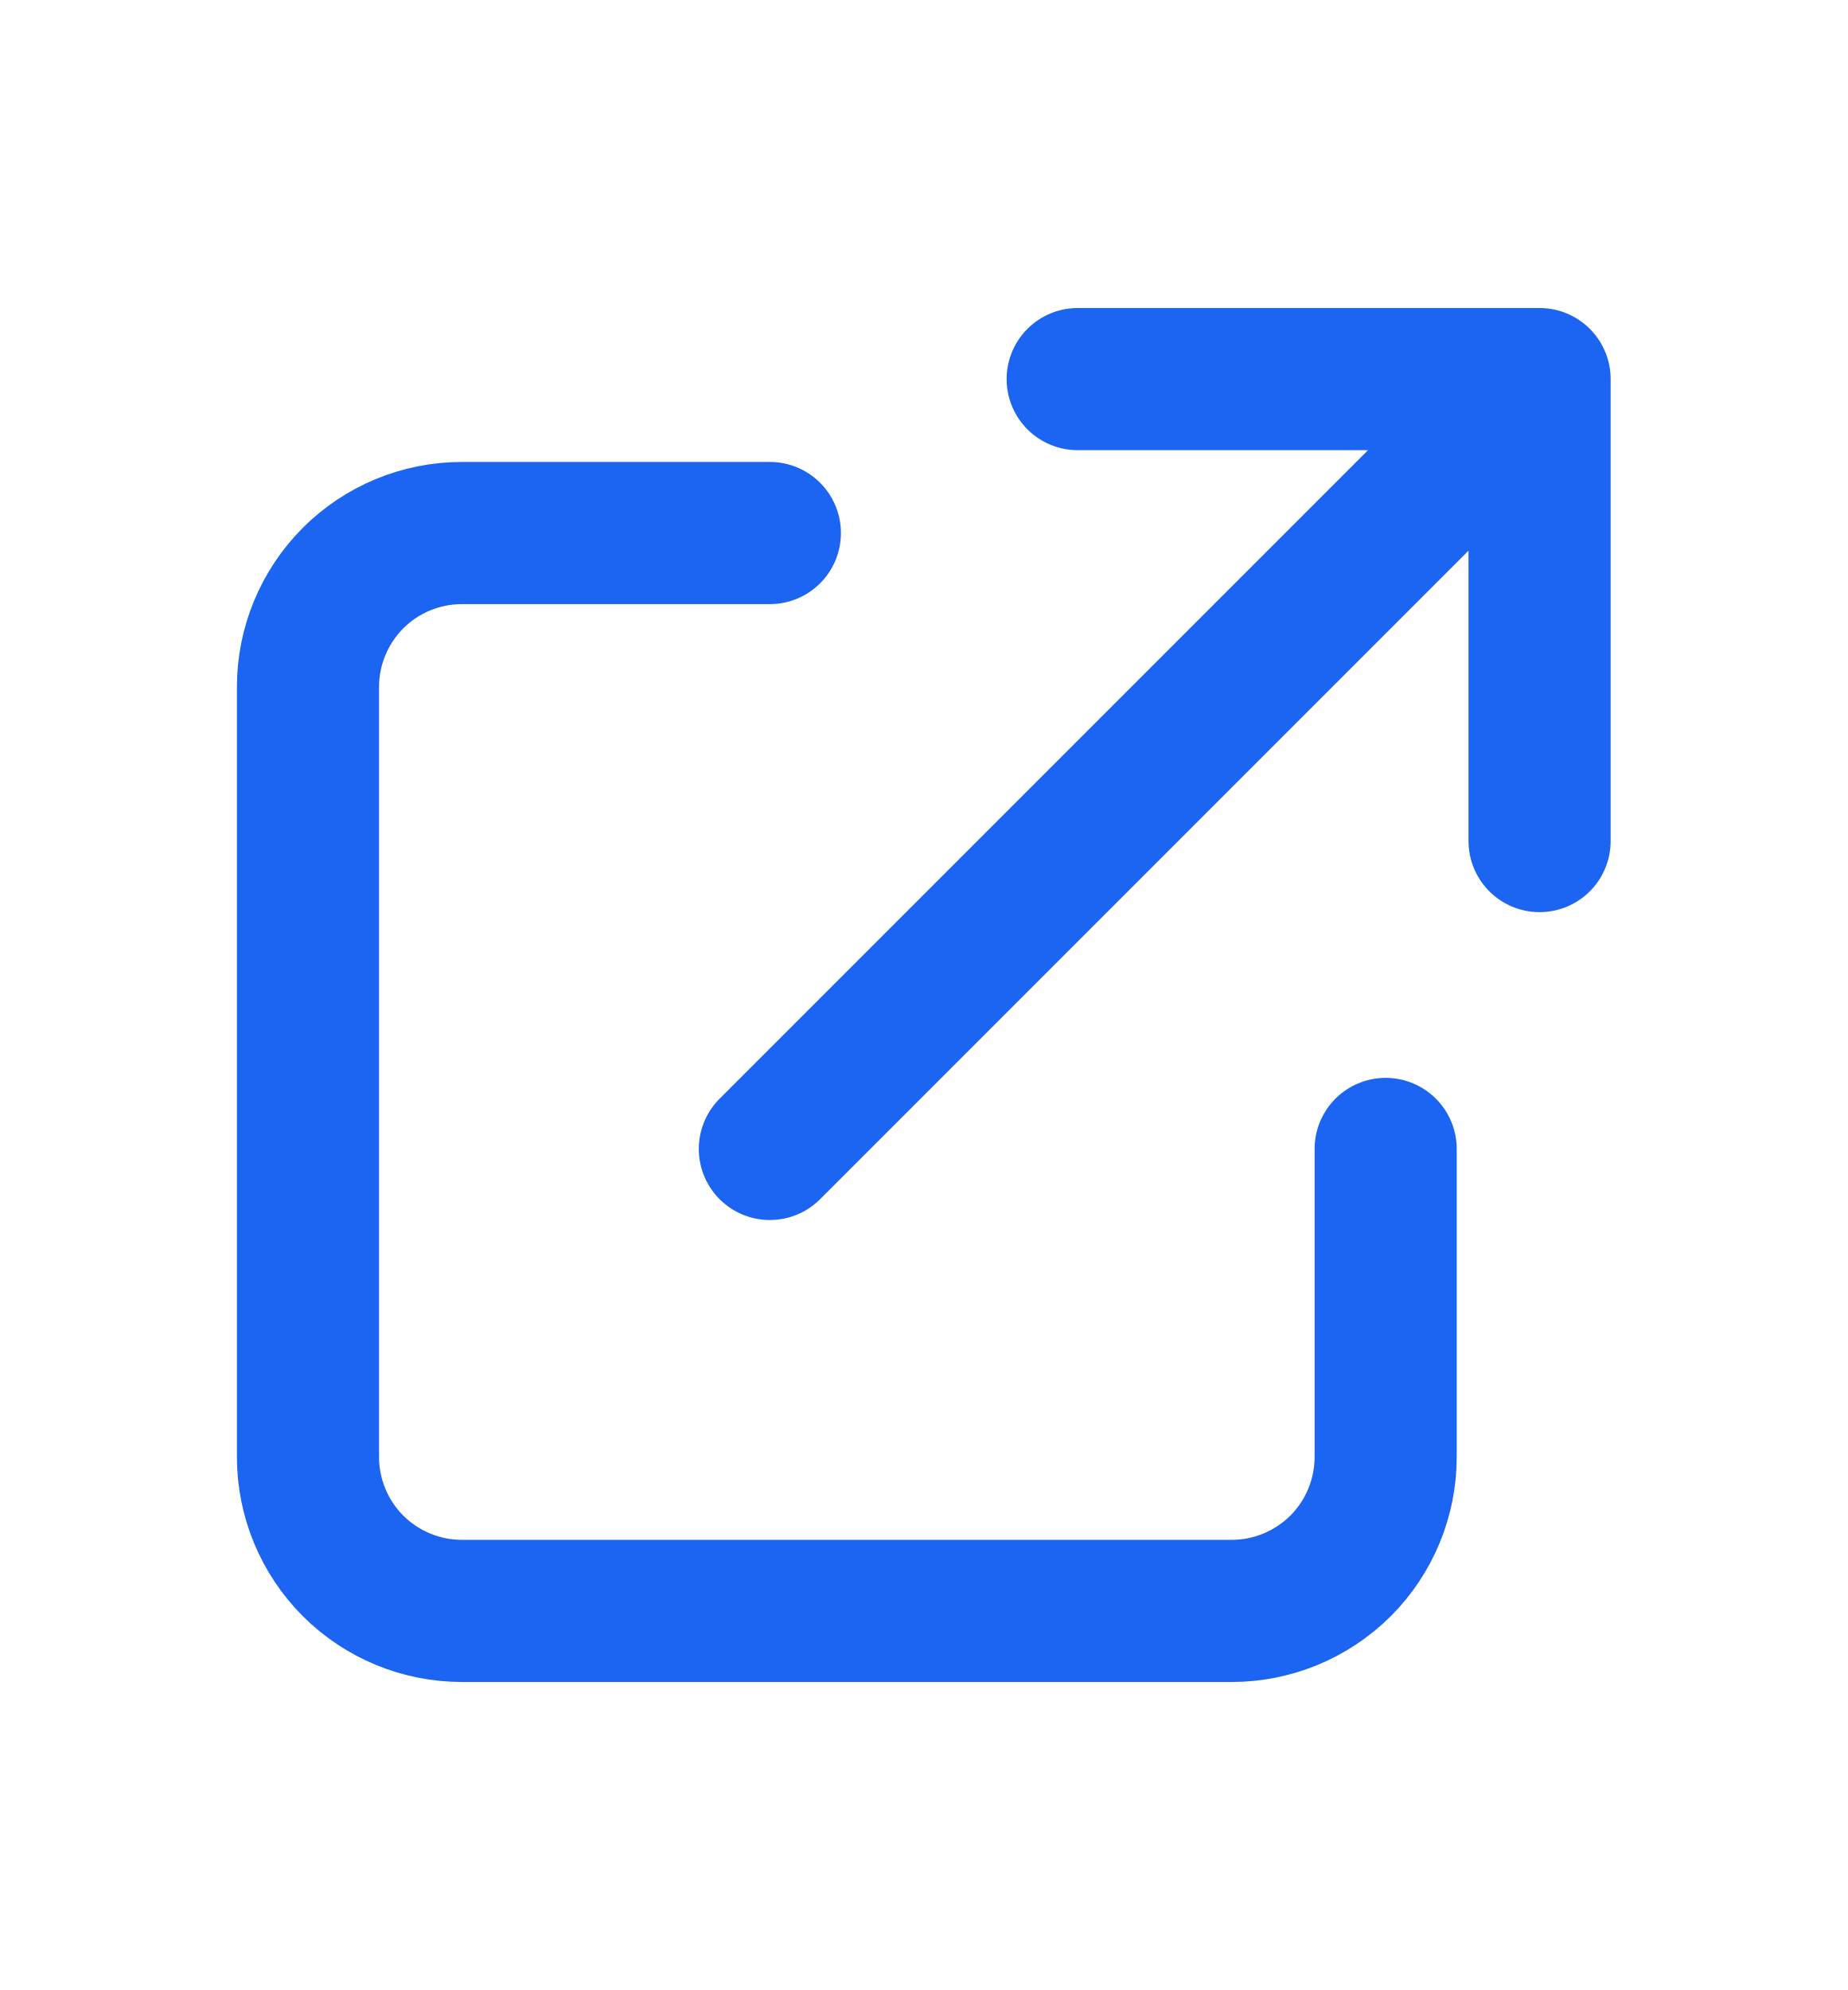
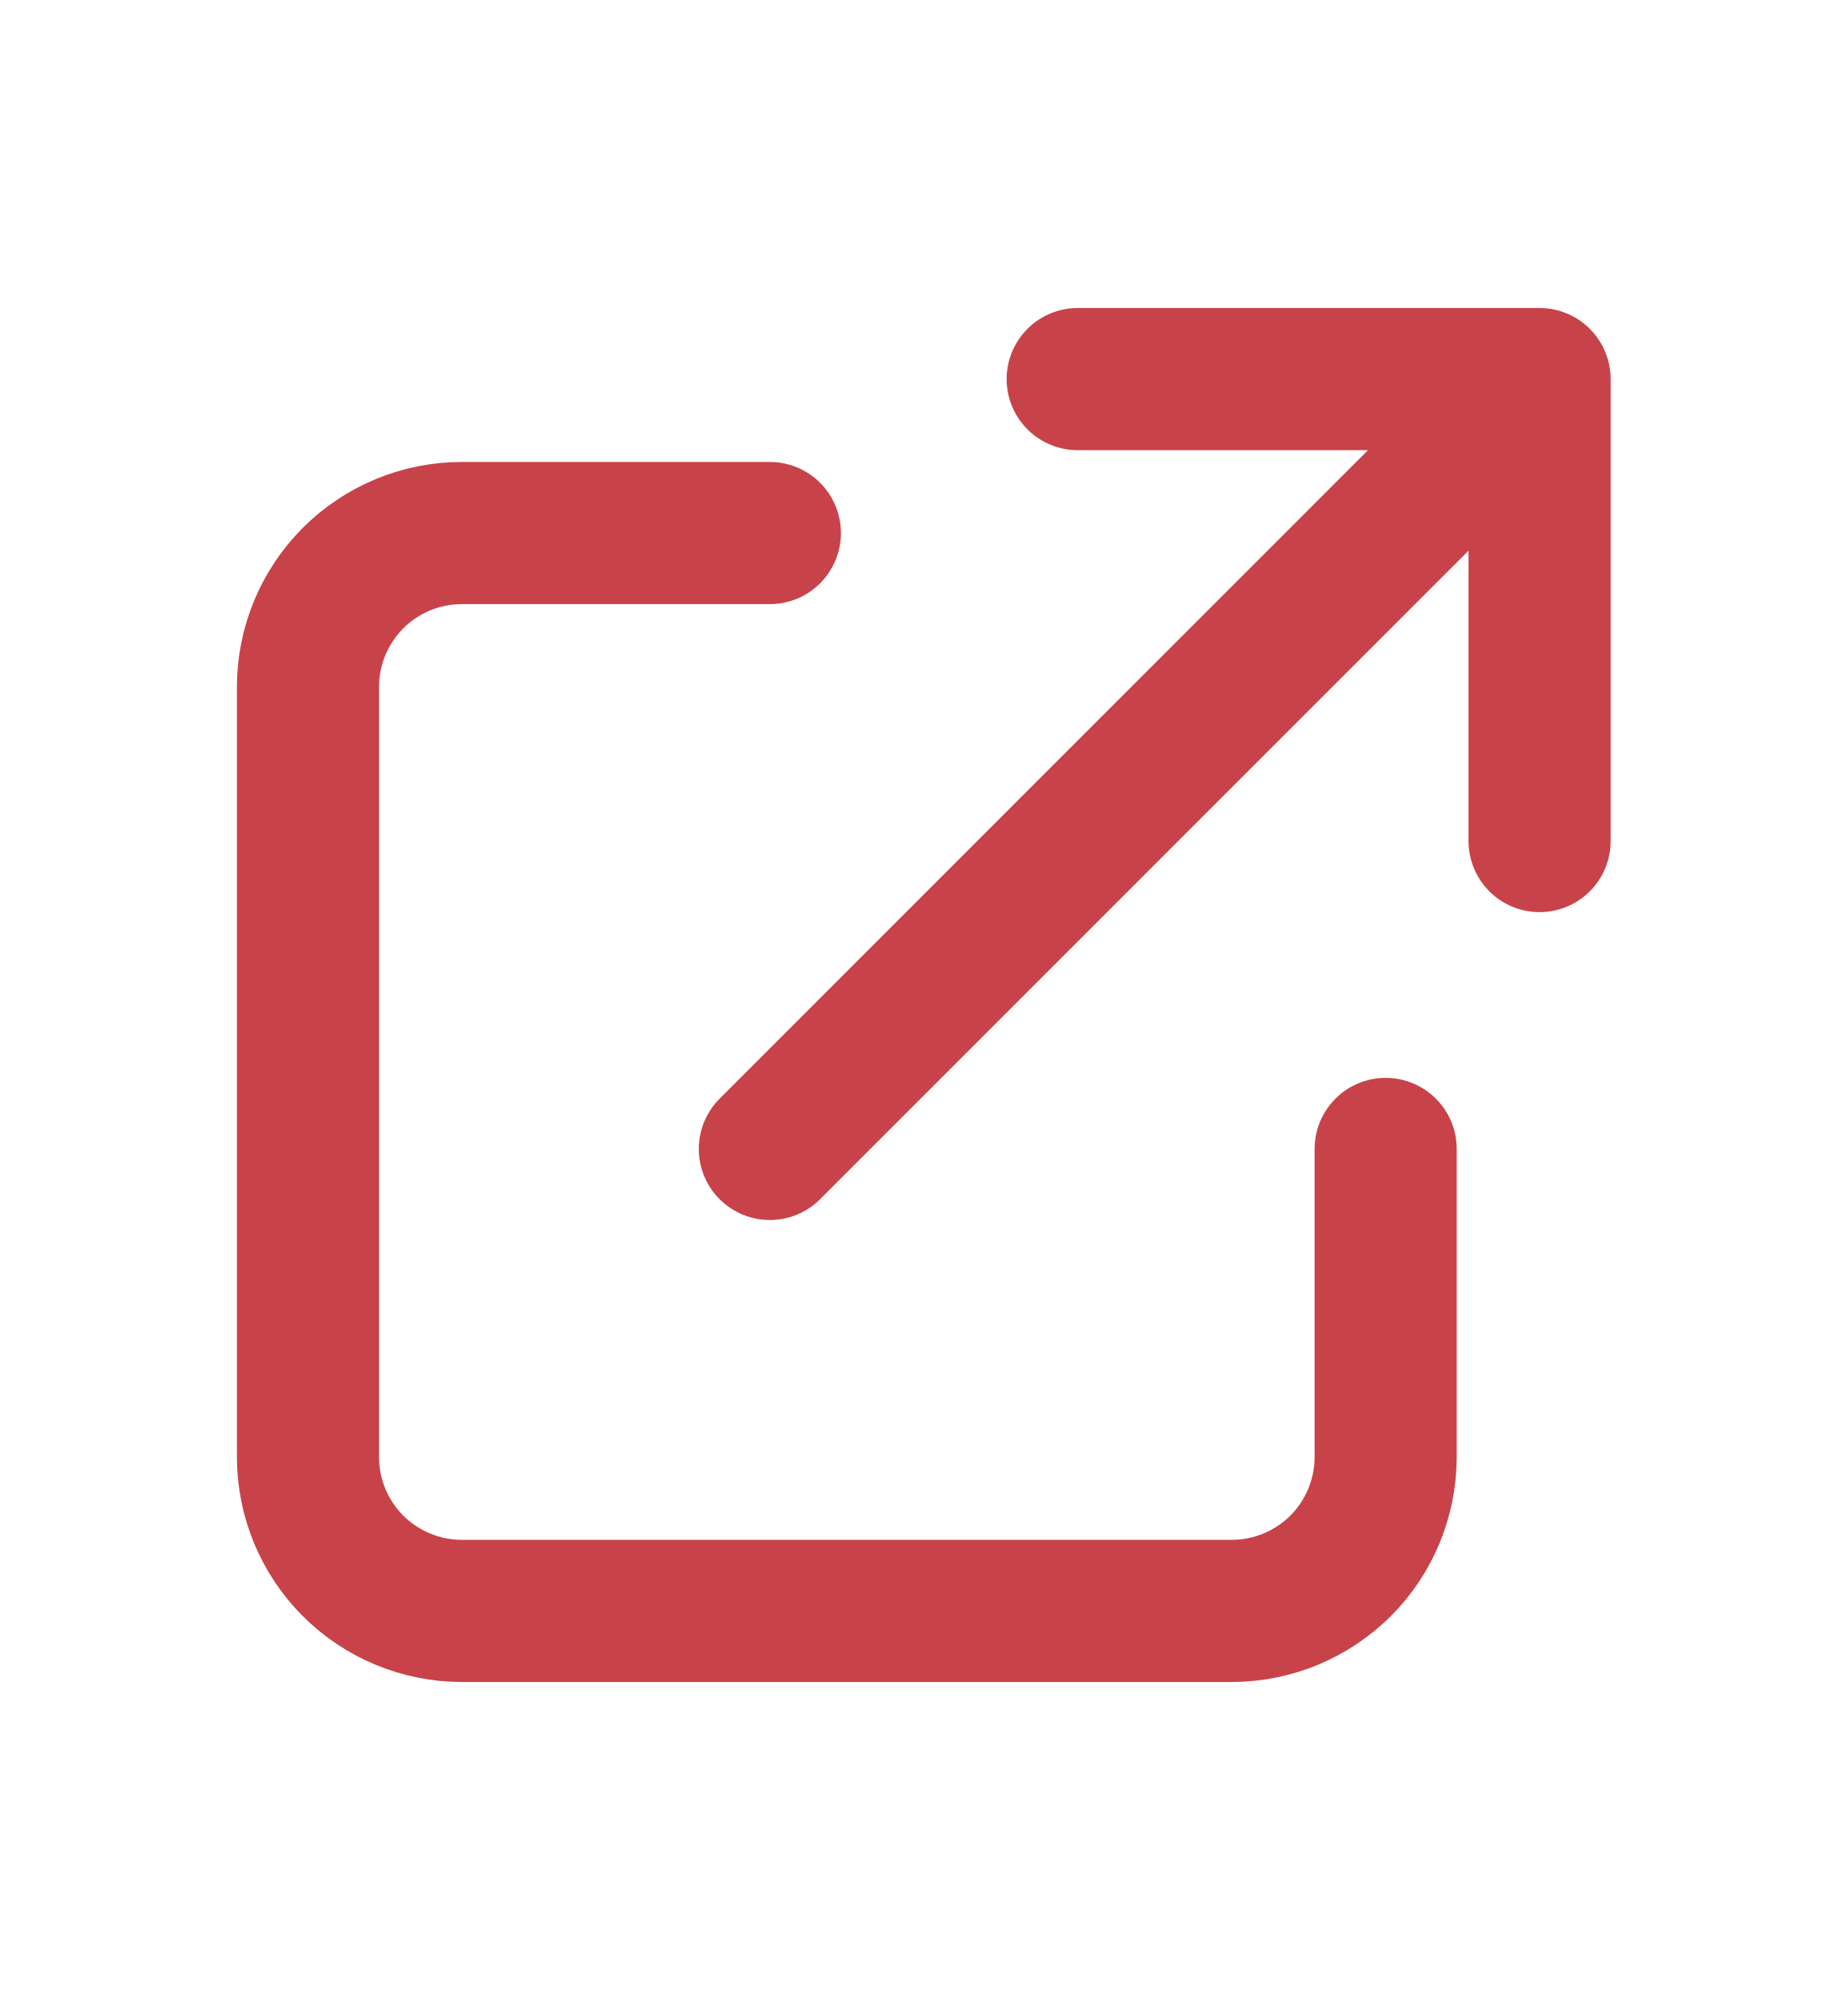
<svg xmlns="http://www.w3.org/2000/svg" width="13" height="14" viewBox="0 0 13 14" fill="none">
-   <path d="M5.417 3.75H3.25C2.963 3.75 2.687 3.864 2.484 4.067C2.281 4.271 2.167 4.546 2.167 4.833V10.25C2.167 10.537 2.281 10.813 2.484 11.016C2.687 11.219 2.963 11.333 3.25 11.333H8.667C8.954 11.333 9.229 11.219 9.433 11.016C9.636 10.813 9.75 10.537 9.75 10.25V8.083M7.583 2.667H10.833M10.833 2.667V5.917M10.833 2.667L5.417 8.083" stroke="#1C64F2" stroke-linecap="round" stroke-linejoin="round" />
+   <path d="M5.417 3.75H3.25C2.963 3.75 2.687 3.864 2.484 4.067C2.281 4.271 2.167 4.546 2.167 4.833V10.25C2.167 10.537 2.281 10.813 2.484 11.016C2.687 11.219 2.963 11.333 3.25 11.333H8.667C8.954 11.333 9.229 11.219 9.433 11.016C9.636 10.813 9.75 10.537 9.75 10.25V8.083M7.583 2.667H10.833M10.833 2.667V5.917M10.833 2.667L5.417 8.083" stroke="#c84349" stroke-linecap="round" stroke-linejoin="round" />
</svg>
